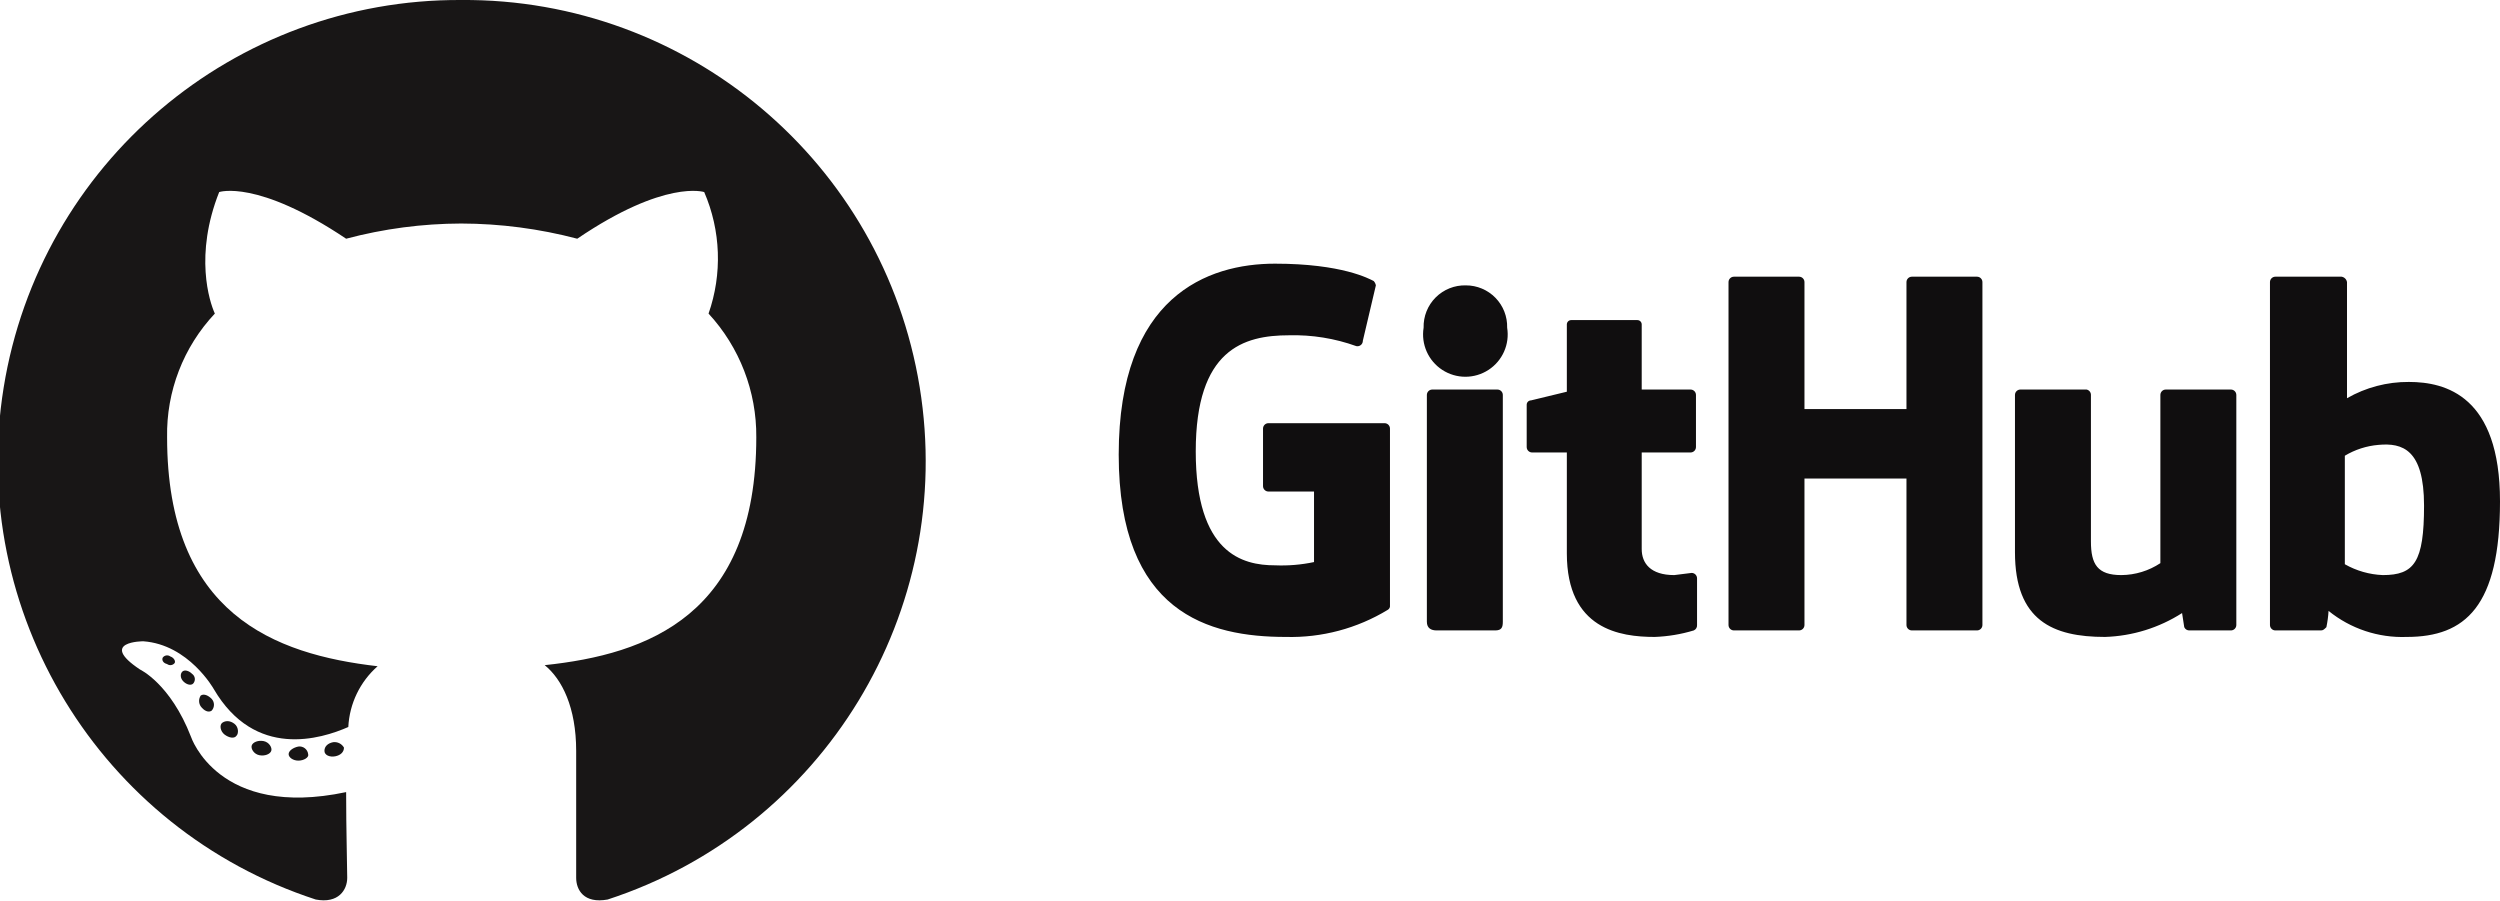
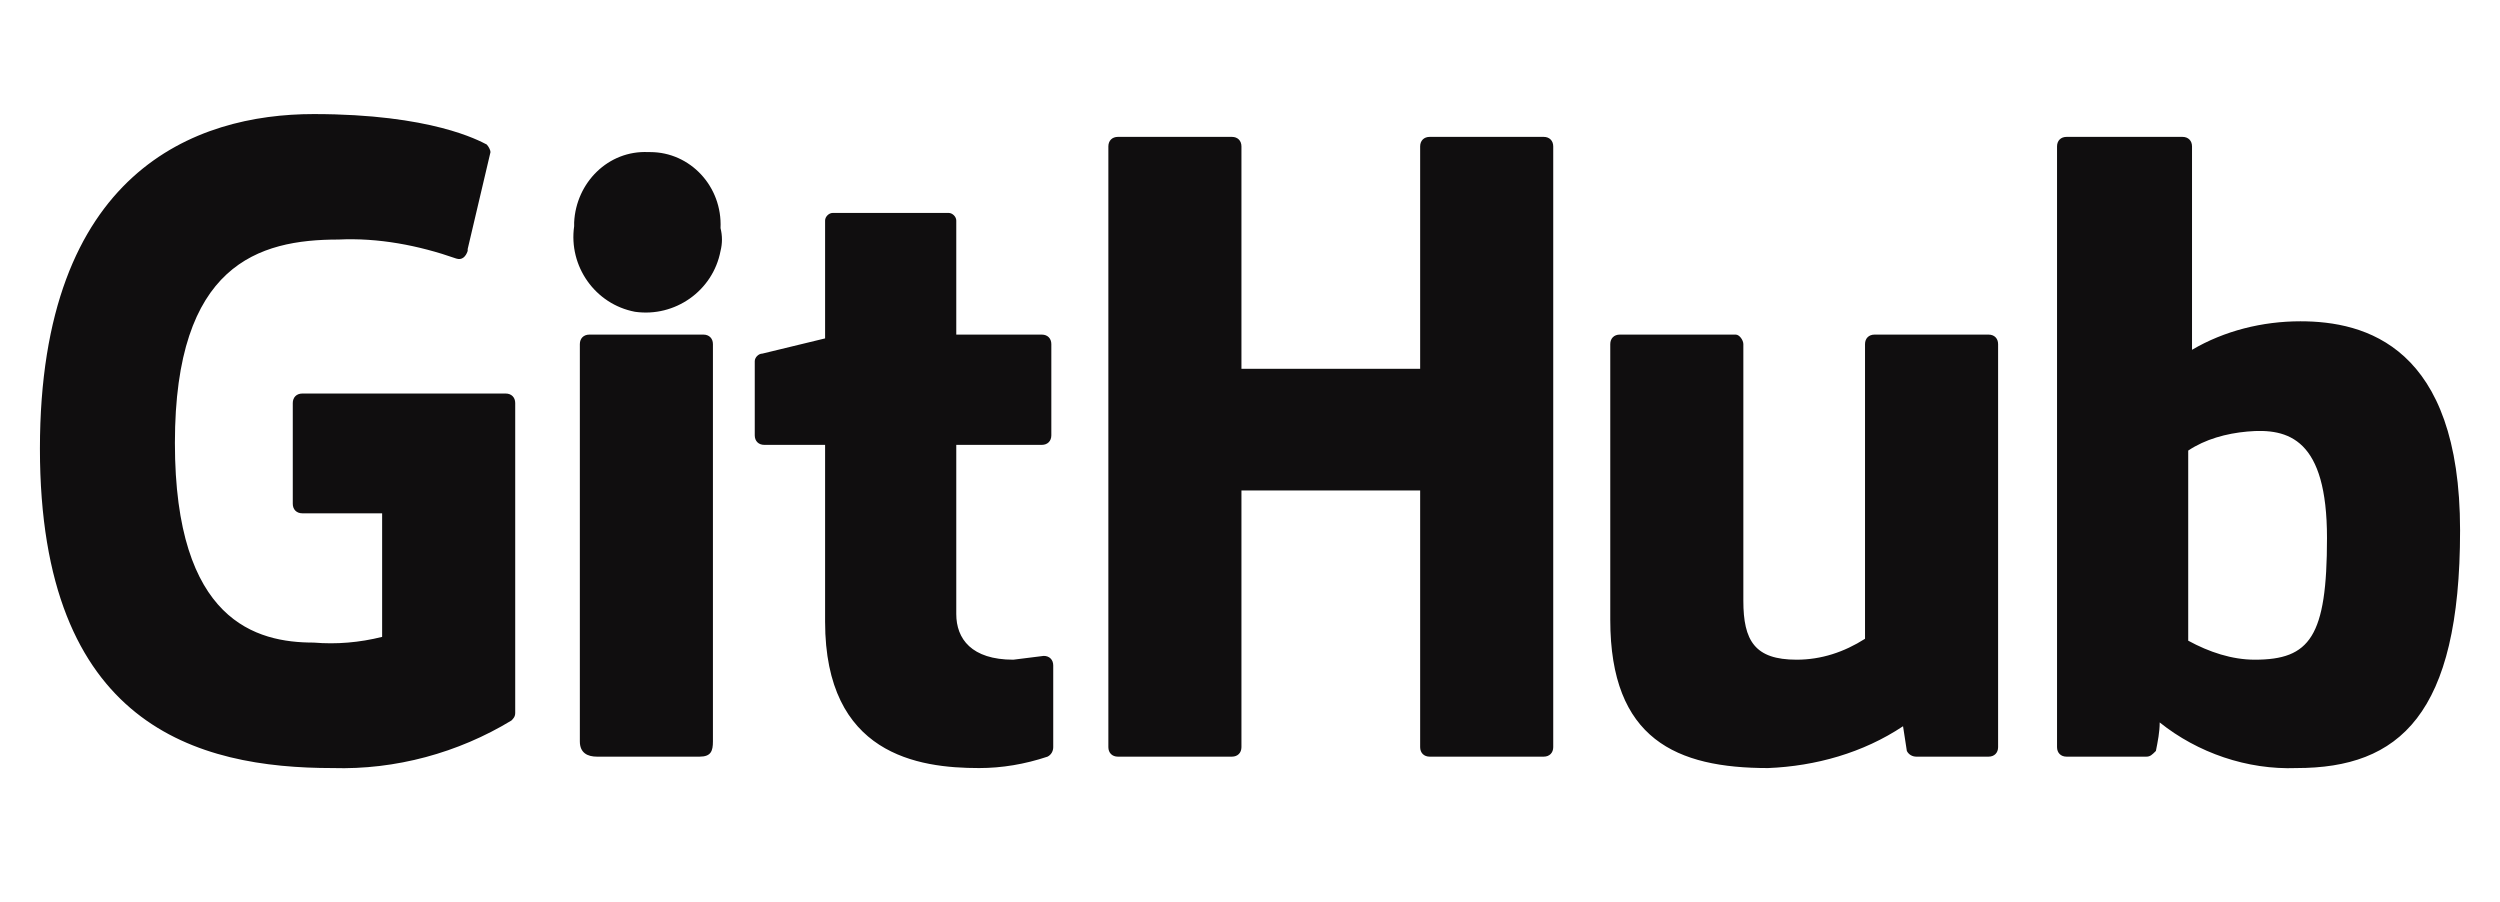
- <svg xmlns="http://www.w3.org/2000/svg" id="Layer_1" data-name="Layer 1" viewBox="0 0 230.4 83">
-   <defs>
-     <style>.cls-1,.cls-2{fill:#181616;}.cls-1{fill-rule:evenodd;}.cls-3{fill:#100e0f;}</style>
-   </defs>
-   <path class="cls-1" d="M46.7,1.5A42.5,42.5,0,0,0,33.3,84.4c2.1.4,2.9-.9,2.9-2s-.1-4.4-.1-7.9C24.3,77,21.8,69.4,21.8,69.4c-1.9-4.9-4.7-6.2-4.7-6.2-3.9-2.6.3-2.6.3-2.6,4.2.3,6.5,4.4,6.5,4.4,3.8,6.5,9.9,4.6,12.4,3.5A8,8,0,0,1,39,62.9c-9.5-1.1-19.4-4.8-19.4-21.1A16.2,16.2,0,0,1,24,30.4c-.5-1.1-1.9-5.4.4-11.2,0,0,3.5-1.2,11.7,4.3a41.7,41.7,0,0,1,10.6-1.4,42.4,42.4,0,0,1,10.7,1.4c8.1-5.5,11.7-4.3,11.7-4.3a15.4,15.4,0,0,1,.4,11.2,16.6,16.6,0,0,1,4.4,11.4c0,16.4-10,20-19.5,21,1.6,1.3,2.9,3.9,2.9,7.9V82.4c0,1.1.7,2.4,2.9,2A42.5,42.5,0,0,0,46.7,1.5Z" transform="translate(-4.2 -1.5)" />
-   <path class="cls-2" d="M20.3,62.6a.5.5,0,0,1-.7.1c-.4-.1-.5-.4-.4-.6a.5.5,0,0,1,.7-.1c.3.1.5.4.4.6ZM22,64.5c-.2.2-.6.1-.9-.2s-.3-.7-.1-.9.6-.1.9.2a.6.6,0,0,1,.1.9ZM23.7,67c-.3.2-.7,0-1-.4a.9.9,0,0,1,0-1c.3-.2.7,0,1,.3a.8.8,0,0,1,0,1.1ZM26,69.3c-.2.3-.7.2-1.1-.1s-.5-.9-.2-1.1.7-.2,1.1.1.4.9.2,1.1Zm3.2,1.4c-.1.3-.6.5-1.1.4s-.8-.6-.7-.9.6-.5,1.1-.4.8.6.7.9Zm3.4.3c.1.3-.4.6-.9.6s-.9-.3-.9-.6.4-.6.9-.7A.8.8,0,0,1,32.6,71Zm3.3-.6c0,.4-.3.7-.8.8s-1-.1-1-.5.3-.7.8-.8a1,1,0,0,1,1,.5Z" transform="translate(-4.2 -1.5)" />
-   <path class="cls-3" d="M131.8,40.5H121.1a.5.5,0,0,0-.5.5v5.3a.5.5,0,0,0,.5.5h4.2v6.5a14.4,14.4,0,0,1-3.6.3c-3,0-7.3-1.1-7.3-10.5s4.4-10.7,8.6-10.7a17,17,0,0,1,6.2,1,.5.5,0,0,0,.6-.5l1.2-5.1a.8.8,0,0,0-.2-.4c-.4-.2-2.9-1.6-9.1-1.6s-14.4,3-14.4,17.6,8.3,16.8,15.4,16.8a17.2,17.2,0,0,0,9.4-2.5.4.4,0,0,0,.2-.4V41a.5.5,0,0,0-.5-.5ZM186.4,27h-6a.5.5,0,0,0-.5.5h0V39.2h-9.4V27.5a.5.5,0,0,0-.5-.5h-6a.5.5,0,0,0-.5.5h0V59.1a.5.5,0,0,0,.5.5h6a.5.5,0,0,0,.5-.5h0V45.6h9.4V59.1a.5.5,0,0,0,.5.5h6a.5.5,0,0,0,.5-.5h0V27.5A.5.5,0,0,0,186.4,27Zm-47.1.8a3.8,3.8,0,0,0-3.9,3.9,3.9,3.9,0,1,0,7.7,0A3.8,3.8,0,0,0,139.3,27.8Zm2.9,9.6h-6a.5.5,0,0,0-.5.5V58.8c0,.6.4.8.9.8H142c.6,0,.7-.3.7-.8V37.9a.5.5,0,0,0-.5-.5Zm67.6,0h-6a.5.5,0,0,0-.5.5h0V53.4a6.6,6.6,0,0,1-3.6,1.1c-2.2,0-2.8-1-2.8-3.1V37.9a.5.5,0,0,0-.4-.5h-6.1a.5.5,0,0,0-.5.5V52.4c0,6.3,3.5,7.8,8.3,7.8a14,14,0,0,0,7.1-2.2l.2,1.3a.5.5,0,0,0,.5.3h3.8a.5.5,0,0,0,.5-.5h0V37.9a.5.5,0,0,0-.5-.5Zm16.4-.7a11.3,11.3,0,0,0-5.7,1.5V27.5a.6.6,0,0,0-.5-.5h-6.1a.5.5,0,0,0-.5.5h0V59.1a.5.5,0,0,0,.5.5h4.2c.2,0,.3-.1.5-.3a10.4,10.4,0,0,0,.2-1.5,10.8,10.8,0,0,0,7.2,2.4c5.4,0,8.6-2.8,8.6-12.5s-5-11-8.4-11Zm-2.4,17.8a7.7,7.7,0,0,1-3.5-1v-10a7.2,7.2,0,0,1,3.1-1c2.2-.2,4.2.4,4.2,5.6s-.9,6.4-3.8,6.4Zm-63.7-.2-1.6.2c-2.2,0-3-1.1-3-2.4V43.2H160a.5.5,0,0,0,.5-.5h0V37.9a.5.5,0,0,0-.5-.5h-4.5v-6a.4.4,0,0,0-.4-.4H149a.4.4,0,0,0-.4.4v6.2l-3.3.8a.4.4,0,0,0-.4.4v3.9a.5.5,0,0,0,.5.5h3.2v9.3c0,7,4.9,7.7,8.1,7.7a14.2,14.2,0,0,0,3.6-.6.5.5,0,0,0,.3-.5V54.8a.5.5,0,0,0-.5-.5Z" transform="translate(-4.2 -1.5)" />
+ <svg xmlns="http://www.w3.org/2000/svg" version="1.1" id="Layer_1" x="0px" y="0px" viewBox="0 0 131.5 47.4" style="enable-background:new 0 0 131.5 47.4;" xml:space="preserve">
+   <style type="text/css">
+ 	.st0{fill:#100E0F;}
+ </style>
+   <path class="st0" d="M26.6,20.7H15.9c-0.3,0-0.5,0.2-0.5,0.5v5.3c0,0.3,0.2,0.5,0.5,0.5h4.2v6.5c-1.2,0.3-2.4,0.4-3.6,0.3  c-3,0-7.3-1.1-7.3-10.5s4.4-10.7,8.6-10.7c2.1-0.1,4.2,0.3,6.2,1c0.3,0.1,0.5-0.1,0.6-0.4c0,0,0-0.1,0-0.1L25.8,8  c0-0.1-0.1-0.3-0.2-0.4C25.2,7.4,22.7,6,16.5,6S2.1,9,2.1,23.6s8.3,16.8,15.4,16.8c3.3,0.1,6.6-0.8,9.4-2.5c0.1-0.1,0.2-0.2,0.2-0.4  V21.2C27.1,20.9,26.9,20.7,26.6,20.7z M81.2,7.2h-6c-0.3,0-0.5,0.2-0.5,0.5l0,0v11.7h-9.4V7.7c0-0.3-0.2-0.5-0.5-0.5h-6  c-0.3,0-0.5,0.2-0.5,0.5l0,0v31.6c0,0.3,0.2,0.5,0.5,0.5h6c0.3,0,0.5-0.2,0.5-0.5l0,0V25.8h9.4v13.5c0,0.3,0.2,0.5,0.5,0.5h6  c0.3,0,0.5-0.2,0.5-0.5l0,0V7.7C81.7,7.4,81.5,7.2,81.2,7.2z M34.1,8c-2.1-0.1-3.8,1.6-3.9,3.7c0,0.1,0,0.1,0,0.2  c-0.3,2.1,1.1,4.1,3.2,4.5c2.1,0.3,4.1-1.1,4.5-3.2c0.1-0.4,0.1-0.8,0-1.2C38,9.8,36.3,8,34.2,8C34.2,8,34.1,8,34.1,8L34.1,8z   M37,17.6h-6c-0.3,0-0.5,0.2-0.5,0.5V39c0,0.6,0.4,0.8,0.9,0.8h5.4c0.6,0,0.7-0.3,0.7-0.8V18.1C37.5,17.8,37.3,17.6,37,17.6L37,17.6  z M104.6,17.6h-6c-0.3,0-0.5,0.2-0.5,0.5l0,0v15.5c-1.1,0.7-2.3,1.1-3.6,1.1c-2.2,0-2.8-1-2.8-3.1V18.1c0-0.2-0.2-0.5-0.4-0.5h-6.1  c-0.3,0-0.5,0.2-0.5,0.5v14.5c0,6.3,3.5,7.8,8.3,7.8c2.5-0.1,5-0.8,7.1-2.2l0.2,1.3c0.1,0.2,0.3,0.3,0.5,0.3h3.8  c0.3,0,0.5-0.2,0.5-0.5l0,0V18.1C105.1,17.8,104.9,17.6,104.6,17.6z M121,16.9c-2,0-4,0.5-5.7,1.5V7.7c0-0.3-0.2-0.5-0.5-0.5h-6.1  c-0.3,0-0.5,0.2-0.5,0.5l0,0v31.6c0,0.3,0.2,0.5,0.5,0.5h4.2c0.2,0,0.3-0.1,0.5-0.3c0.1-0.5,0.2-1,0.2-1.5c2,1.6,4.6,2.5,7.2,2.4  c5.4,0,8.6-2.8,8.6-12.5S124.4,16.9,121,16.9z M118.6,34.7c-1.2,0-2.4-0.4-3.5-1v-10c0.9-0.6,2-0.9,3.1-1c2.2-0.2,4.2,0.4,4.2,5.6  S121.5,34.7,118.6,34.7z M54.9,34.5l-1.6,0.2c-2.2,0-3-1.1-3-2.4v-8.9h4.5c0.3,0,0.5-0.2,0.5-0.5l0,0v-4.8c0-0.3-0.2-0.5-0.5-0.5  h-4.5v-6c0-0.2-0.2-0.4-0.4-0.4h-6.1c-0.2,0-0.4,0.2-0.4,0.4v6.2l-3.3,0.8c-0.2,0-0.4,0.2-0.4,0.4v3.9c0,0.3,0.2,0.5,0.5,0.5h3.2  v9.3c0,7,4.9,7.7,8.1,7.7c1.2,0,2.4-0.2,3.6-0.6c0.2-0.1,0.3-0.3,0.3-0.5V35C55.4,34.7,55.2,34.5,54.9,34.5L54.9,34.5z" />
</svg>
